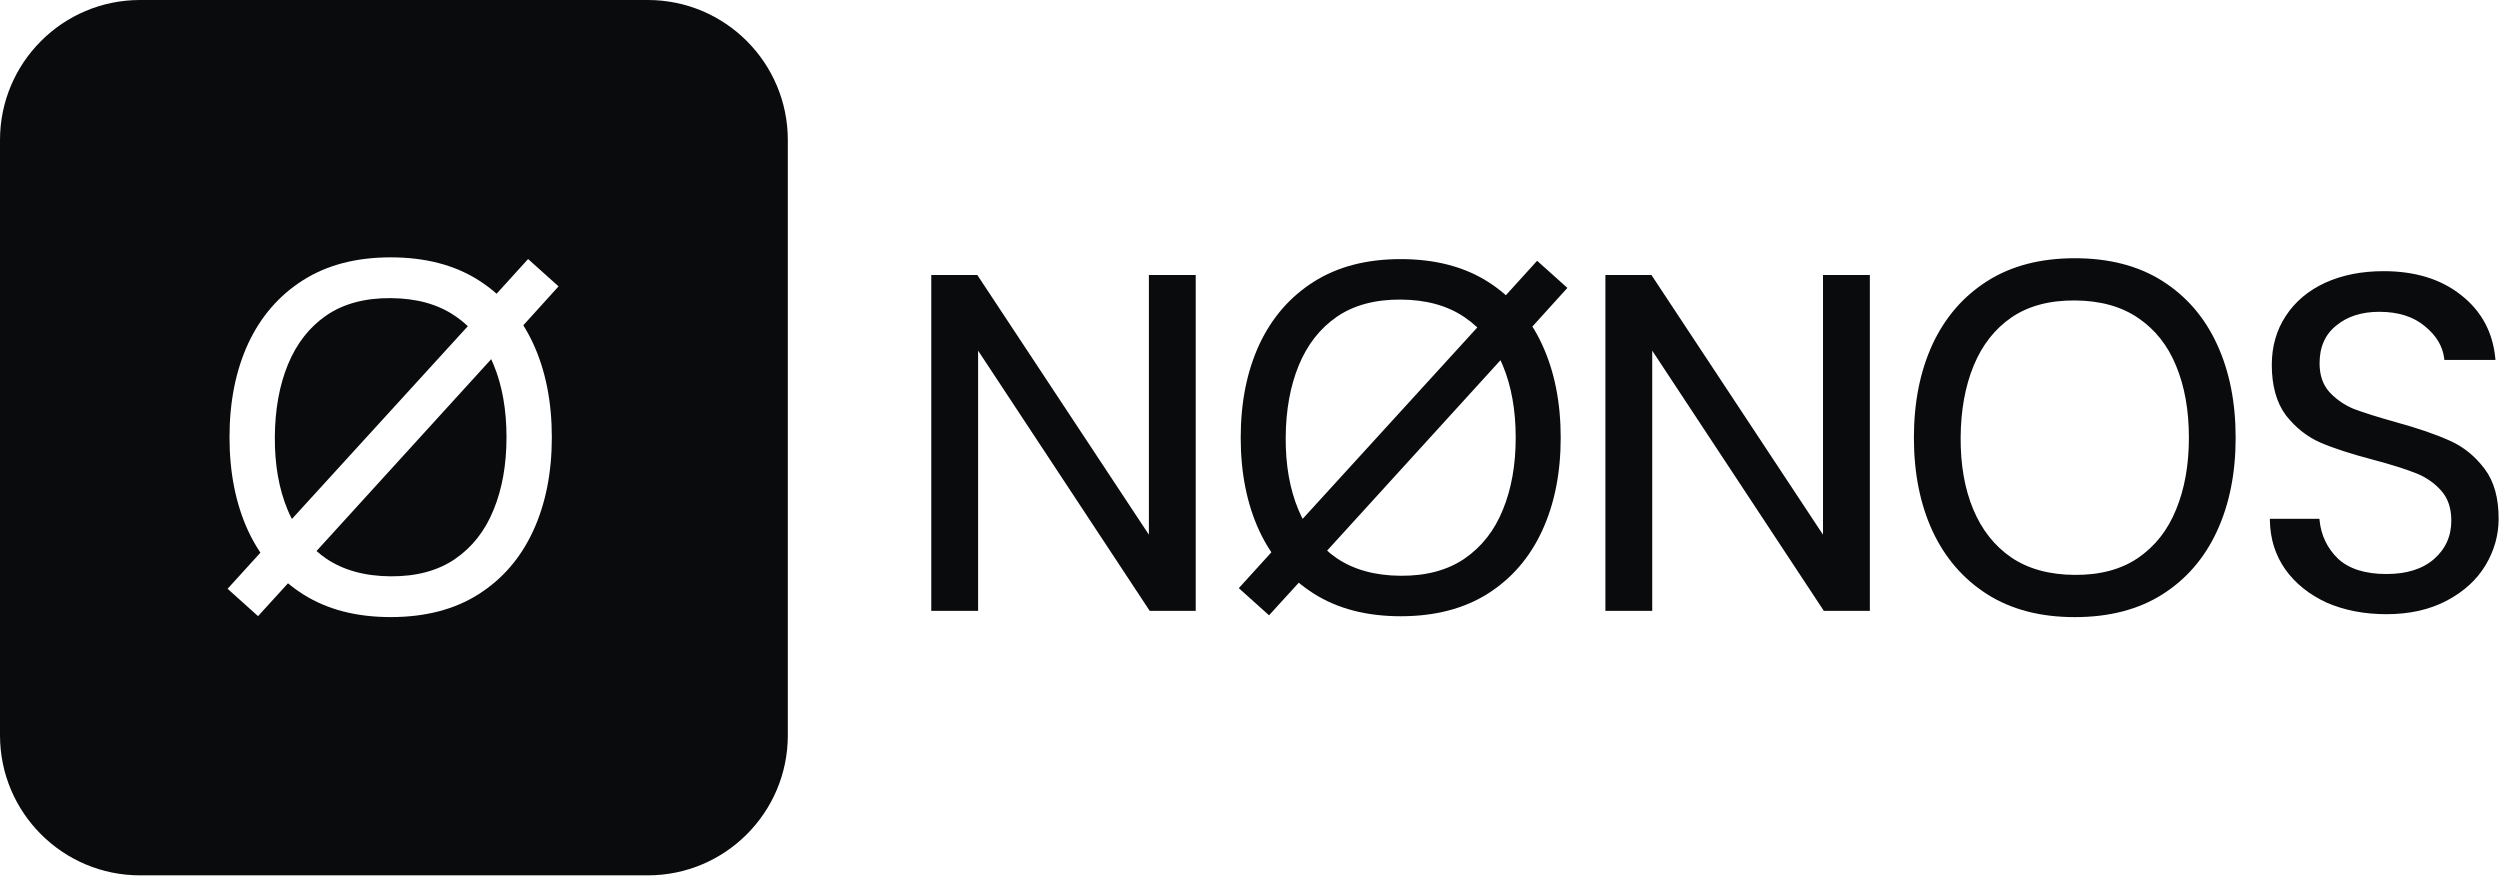
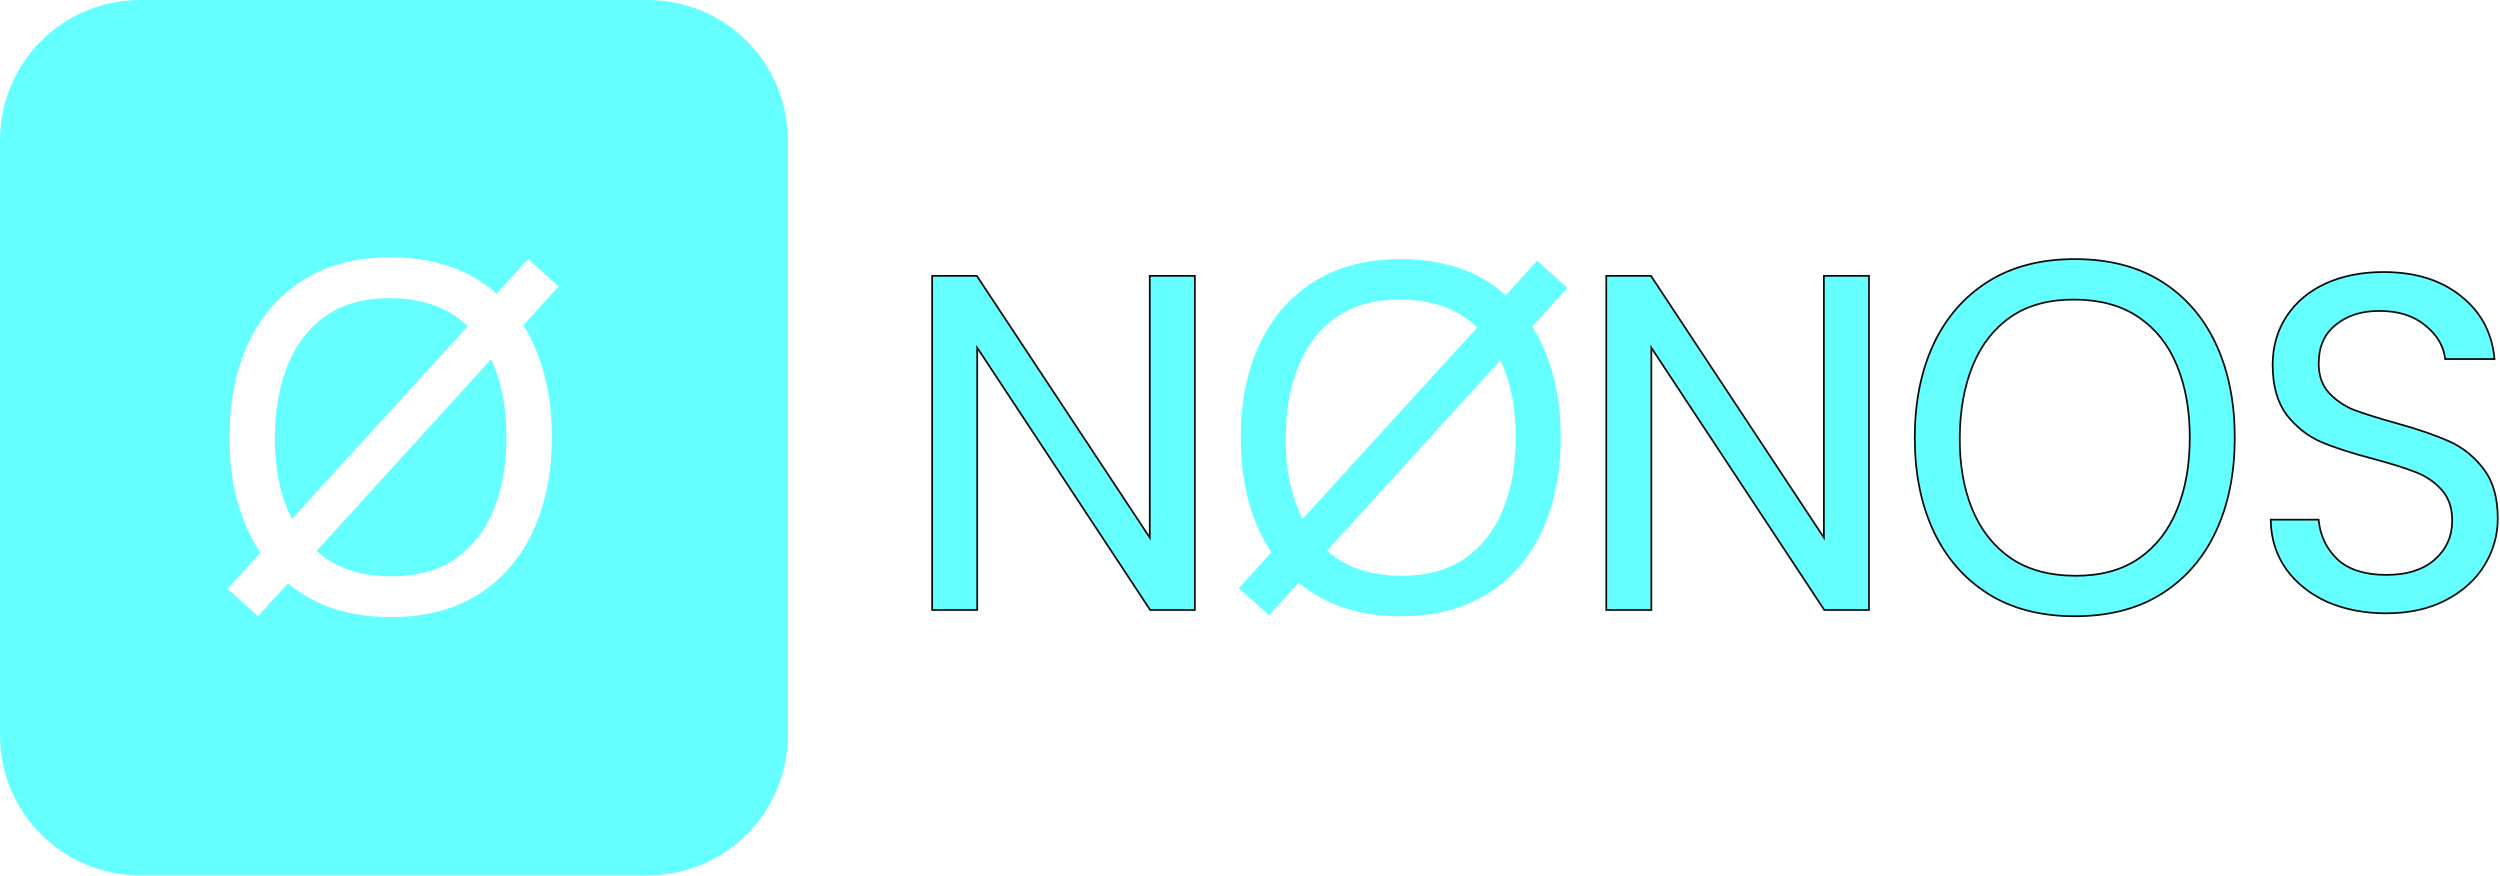
<svg xmlns="http://www.w3.org/2000/svg" width="1428" height="500" viewBox="0 0 1428 500" fill="none">
-   <path d="M1361.48 155.388C1379.33 155.388 1393.96 159.853 1405.31 168.822L1405.84 169.244C1417.04 178.166 1423.37 189.937 1424.81 204.527L1424.86 205.076H1396.67L1396.62 204.638C1395.73 197.536 1392 191.299 1385.37 185.924L1385.37 185.919C1378.77 180.392 1370.01 177.604 1359.03 177.604C1348.79 177.604 1340.48 180.298 1334.06 185.648L1334.05 185.654C1327.66 190.803 1324.44 198.084 1324.44 207.568C1324.44 214.357 1326.32 219.851 1330.03 224.094L1330.77 224.888C1334.56 228.8 1339.05 231.847 1344.26 234.031C1350.04 236.199 1358.09 238.732 1368.42 241.63H1368.42C1380.93 245.078 1391.02 248.53 1398.67 251.989L1399.39 252.303C1406.78 255.616 1413.13 260.733 1418.45 267.642L1418.96 268.307C1424.15 275.248 1426.72 284.576 1426.72 296.24C1426.72 305.581 1424.24 314.374 1419.3 322.61C1414.35 330.858 1407.03 337.536 1397.35 342.65C1387.65 347.772 1376.23 350.323 1363.11 350.323C1350.54 350.323 1339.23 348.137 1329.18 343.754L1329.17 343.75V343.749C1319.31 339.184 1311.54 332.967 1305.86 325.092L1305.86 325.088C1300.17 317.023 1297.24 307.767 1297.06 297.337L1297.05 296.828H1324.4L1324.44 297.278C1325.34 306.046 1328.91 313.46 1335.17 319.542C1341.57 325.409 1350.86 328.38 1363.11 328.38C1374.82 328.38 1383.94 325.499 1390.53 319.798C1397.31 313.911 1400.69 306.434 1400.69 297.328C1400.69 290.171 1398.73 284.402 1394.83 279.978C1390.9 275.508 1385.98 272.108 1380.07 269.778C1374.11 267.43 1366.06 264.896 1355.91 262.179C1343.39 258.912 1333.3 255.641 1325.65 252.364L1325.65 252.362C1318.13 249.062 1311.63 243.931 1306.14 236.982L1306.14 236.976L1306.14 236.97C1300.79 229.787 1298.15 220.242 1298.15 208.384C1298.15 197.959 1300.8 188.704 1306.12 180.637C1311.43 172.574 1318.85 166.35 1328.36 161.962L1328.36 161.96C1338.05 157.574 1349.09 155.388 1361.48 155.388Z" fill="#0A0B0D" stroke="#0A0B0D" />
-   <path d="M1185.11 148C1204.69 148 1221.29 152.307 1234.89 160.92C1248.49 169.533 1258.82 181.502 1265.89 196.824C1272.97 212.147 1276.5 229.872 1276.5 250C1276.5 270.128 1272.97 287.853 1265.89 303.176C1258.82 318.498 1248.49 330.467 1234.89 339.08C1221.29 347.693 1204.69 352 1185.11 352C1165.62 352 1149.07 347.693 1135.47 339.08C1121.87 330.467 1111.49 318.498 1104.33 303.176C1097.26 287.853 1093.72 270.128 1093.72 250C1093.72 229.872 1097.26 212.147 1104.33 196.824C1111.49 181.502 1121.87 169.533 1135.47 160.92C1149.07 152.307 1165.62 148 1185.11 148ZM1185.11 171.12C1170.51 171.03 1158.36 174.294 1148.66 180.912C1139.05 187.531 1131.8 196.779 1126.9 208.656C1122.01 220.534 1119.51 234.315 1119.42 250C1119.33 265.595 1121.73 279.286 1126.63 291.072C1131.53 302.859 1138.83 312.107 1148.53 318.816C1158.32 325.435 1170.51 328.789 1185.11 328.88C1199.71 328.971 1211.86 325.707 1221.56 319.088C1231.35 312.379 1238.65 303.085 1243.46 291.208C1248.35 279.331 1250.8 265.595 1250.8 250C1250.8 234.315 1248.35 220.579 1243.46 208.792C1238.65 197.005 1231.35 187.802 1221.56 181.184C1211.86 174.565 1199.71 171.211 1185.11 171.12Z" fill="#0A0B0D" />
+   <path d="M1361.48 155.388C1379.33 155.388 1393.96 159.853 1405.31 168.822L1405.84 169.244C1417.04 178.166 1423.37 189.937 1424.81 204.527L1424.86 205.076H1396.67L1396.62 204.638C1395.73 197.536 1392 191.299 1385.37 185.924L1385.37 185.919C1378.77 180.392 1370.01 177.604 1359.03 177.604C1348.79 177.604 1340.48 180.298 1334.06 185.648L1334.05 185.654C1327.66 190.803 1324.44 198.084 1324.44 207.568C1324.44 214.357 1326.32 219.851 1330.03 224.094L1330.77 224.888C1334.56 228.8 1339.05 231.847 1344.26 234.031C1350.04 236.199 1358.09 238.732 1368.42 241.63H1368.42C1380.93 245.078 1391.02 248.53 1398.67 251.989L1399.39 252.303C1406.78 255.616 1413.13 260.733 1418.45 267.642L1418.96 268.307C1424.15 275.248 1426.72 284.576 1426.72 296.24C1426.72 305.581 1424.24 314.374 1419.3 322.61C1414.35 330.858 1407.03 337.536 1397.35 342.65C1387.65 347.772 1376.23 350.323 1363.11 350.323C1350.54 350.323 1339.23 348.137 1329.18 343.754L1329.17 343.75V343.749C1319.31 339.184 1311.54 332.967 1305.86 325.092L1305.86 325.088C1300.17 317.023 1297.24 307.767 1297.06 297.337L1297.05 296.828H1324.4L1324.44 297.278C1325.34 306.046 1328.91 313.46 1335.17 319.542C1341.57 325.409 1350.86 328.38 1363.11 328.38C1374.82 328.38 1383.94 325.499 1390.53 319.798C1397.31 313.911 1400.69 306.434 1400.69 297.328C1400.69 290.171 1398.73 284.402 1394.83 279.978C1390.9 275.508 1385.98 272.108 1380.07 269.778C1374.11 267.43 1366.06 264.896 1355.91 262.179C1343.39 258.912 1333.3 255.641 1325.65 252.364L1325.65 252.362C1318.13 249.062 1311.63 243.931 1306.14 236.982L1306.14 236.976L1306.14 236.97C1300.79 229.787 1298.15 220.242 1298.15 208.384C1298.15 197.959 1300.8 188.704 1306.12 180.637C1311.43 172.574 1318.85 166.35 1328.36 161.962L1328.36 161.96C1338.05 157.574 1349.09 155.388 1361.48 155.388Z" fill="#66FFFF" stroke="#0A0B0D" />
+   <path d="M1185.11 148C1204.69 148 1221.29 152.307 1234.89 160.92C1248.49 169.533 1258.82 181.502 1265.89 196.824C1272.97 212.147 1276.5 229.872 1276.5 250C1276.5 270.128 1272.97 287.853 1265.89 303.176C1258.82 318.498 1248.49 330.467 1234.89 339.08C1221.29 347.693 1204.69 352 1185.11 352C1165.62 352 1149.07 347.693 1135.47 339.08C1121.87 330.467 1111.49 318.498 1104.33 303.176C1097.26 287.853 1093.72 270.128 1093.72 250C1093.72 229.872 1097.26 212.147 1104.33 196.824C1111.49 181.502 1121.87 169.533 1135.47 160.92C1149.07 152.307 1165.62 148 1185.11 148ZM1185.11 171.12C1170.51 171.03 1158.36 174.294 1148.66 180.912C1139.05 187.531 1131.8 196.779 1126.9 208.656C1122.01 220.534 1119.51 234.315 1119.42 250C1119.33 265.595 1121.73 279.286 1126.63 291.072C1131.53 302.859 1138.83 312.107 1148.53 318.816C1158.32 325.435 1170.51 328.789 1185.11 328.88C1199.71 328.971 1211.86 325.707 1221.56 319.088C1231.35 312.379 1238.65 303.085 1243.46 291.208C1248.35 279.331 1250.8 265.595 1250.8 250C1250.8 234.315 1248.35 220.579 1243.46 208.792C1238.65 197.005 1231.35 187.802 1221.56 181.184C1211.86 174.565 1199.71 171.211 1185.11 171.12Z" fill="#66FFFF" />
  <path d="M1185.11 148C1204.69 148 1221.29 152.307 1234.89 160.92C1248.49 169.533 1258.82 181.502 1265.89 196.824C1272.97 212.147 1276.5 229.872 1276.5 250C1276.5 270.128 1272.97 287.853 1265.89 303.176C1258.82 318.498 1248.49 330.467 1234.89 339.08C1221.29 347.693 1204.69 352 1185.11 352C1165.62 352 1149.07 347.693 1135.47 339.08C1121.87 330.467 1111.49 318.498 1104.33 303.176C1097.26 287.853 1093.72 270.128 1093.72 250C1093.72 229.872 1097.26 212.147 1104.33 196.824C1111.49 181.502 1121.87 169.533 1135.47 160.92C1149.07 152.307 1165.62 148 1185.11 148ZM1185.11 171.12C1170.51 171.03 1158.36 174.294 1148.66 180.912C1139.05 187.531 1131.8 196.779 1126.9 208.656C1122.01 220.534 1119.51 234.315 1119.42 250C1119.33 265.595 1121.73 279.286 1126.63 291.072C1131.53 302.859 1138.83 312.107 1148.53 318.816C1158.32 325.435 1170.51 328.789 1185.11 328.88C1199.71 328.971 1211.86 325.707 1221.56 319.088C1231.35 312.379 1238.65 303.085 1243.46 291.208C1248.35 279.331 1250.8 265.595 1250.8 250C1250.8 234.315 1248.35 220.579 1243.46 208.792C1238.65 197.005 1231.35 187.802 1221.56 181.184C1211.86 174.565 1199.71 171.211 1185.11 171.12Z" stroke="#0A0B0D" />
-   <path d="M557.964 157.564L558.112 157.789L656.747 307.087V157.564H682.499V348.42H656.979L656.83 348.195L558.195 198.625V348.42H532.443V157.564H557.964Z" fill="#0A0B0D" stroke="#0A0B0D" />
-   <path d="M724.874 351.456L707.602 335.952L731.946 309.16L735.754 305.488L850.538 179.688L852.714 176.832L878.01 148.952L895.282 164.456L867.81 194.784L864.954 197.096L750.17 323.168L747.45 326.704L724.874 351.456ZM800.082 352C780.588 352 764.042 347.693 750.442 339.08C736.842 330.467 726.46 318.499 719.298 303.176C712.226 287.853 708.69 270.128 708.69 250C708.69 229.872 712.226 212.147 719.298 196.824C726.46 181.501 736.842 169.533 750.442 160.92C764.042 152.307 780.588 148 800.082 148C819.666 148 836.258 152.307 849.858 160.92C863.458 169.533 873.794 181.501 880.866 196.824C887.938 212.147 891.474 229.872 891.474 250C891.474 270.128 887.938 287.853 880.866 303.176C873.794 318.499 863.458 330.467 849.858 339.08C836.258 347.693 819.666 352 800.082 352ZM800.082 328.88C814.679 328.971 826.828 325.707 836.53 319.088C846.322 312.379 853.62 303.085 858.426 291.208C863.322 279.331 865.77 265.595 865.77 250C865.77 234.315 863.322 220.579 858.426 208.792C853.62 197.005 846.322 187.803 836.53 181.184C826.828 174.565 814.679 171.211 800.082 171.12C785.484 171.029 773.335 174.293 763.634 180.912C754.023 187.531 746.77 196.779 741.874 208.656C736.978 220.533 734.484 234.315 734.394 250C734.303 265.595 736.706 279.285 741.602 291.072C746.498 302.859 753.796 312.107 763.498 318.816C773.29 325.435 785.484 328.789 800.082 328.88Z" fill="#0A0B0D" />
-   <path d="M943.021 157.564L943.169 157.789L1041.8 307.087V157.564H1067.56V348.42H1042.04L1041.89 348.195L943.252 198.625V348.42H917.5V157.564H943.021Z" fill="#0A0B0D" stroke="#0A0B0D" />
-   <path d="M280.574 205.148C281.041 206.156 281.49 207.184 281.918 208.232C286.849 220.104 289.315 233.94 289.315 249.739C289.315 265.447 286.849 279.283 281.918 291.246C277.078 303.21 269.726 312.571 259.863 319.329C250.092 325.996 237.854 329.283 223.15 329.191C208.447 329.1 196.165 325.721 186.302 319.055C184.37 317.719 182.534 316.281 180.791 314.745L280.574 205.148Z" fill="#0A0B0D" />
-   <path d="M223.15 170.288C237.854 170.379 250.092 173.758 259.863 180.425C262.495 182.203 264.945 184.169 267.219 186.318L166.722 296.461C165.838 294.739 165.013 292.955 164.246 291.109C159.315 279.237 156.895 265.447 156.986 249.739C157.078 233.94 159.589 220.059 164.521 208.096C169.452 196.132 176.758 186.817 186.438 180.15C196.21 173.484 208.447 170.197 223.15 170.288Z" fill="#0A0B0D" />
-   <path fill-rule="evenodd" clip-rule="evenodd" d="M370 0C414.183 0 450 35.817 450 80V420C450 464.183 414.183 500 370 500H80C35.817 500 0 464.183 0 420V80C2.3583e-05 35.817 35.817 2.57867e-05 80 0H370ZM223.15 147C203.516 147 186.849 151.338 173.15 160.014C159.452 168.689 148.996 180.744 141.781 196.178C134.658 211.611 131.096 229.465 131.096 249.739C131.096 270.013 134.658 287.868 141.781 303.302C143.839 307.704 146.162 311.83 148.747 315.683L130 336.315L147.397 351.932L164.499 333.18C167.223 335.441 170.106 337.538 173.15 339.466C186.849 348.142 203.516 352.479 223.15 352.479C242.876 352.479 259.589 348.142 273.288 339.466C286.986 330.79 297.397 318.735 304.521 303.302C311.644 287.868 315.205 270.013 315.205 249.739C315.205 229.465 311.644 211.611 304.521 196.178C302.836 192.528 300.965 189.068 298.912 185.796L319.041 163.575L301.644 147.959L283.659 167.779C280.441 164.945 276.985 162.355 273.288 160.014C259.589 151.338 242.876 147 223.15 147Z" fill="#0A0B0D" />
+   <path d="M557.964 157.564L558.112 157.789L656.747 307.087V157.564H682.499V348.42H656.979L656.83 348.195L558.195 198.625V348.42H532.443V157.564H557.964Z" fill="#66FFFF" stroke="#0A0B0D" />
+   <path d="M724.874 351.456L707.602 335.952L731.946 309.16L735.754 305.488L850.538 179.688L852.714 176.832L878.01 148.952L895.282 164.456L867.81 194.784L864.954 197.096L750.17 323.168L747.45 326.704L724.874 351.456ZM800.082 352C780.588 352 764.042 347.693 750.442 339.08C736.842 330.467 726.46 318.499 719.298 303.176C712.226 287.853 708.69 270.128 708.69 250C708.69 229.872 712.226 212.147 719.298 196.824C726.46 181.501 736.842 169.533 750.442 160.92C764.042 152.307 780.588 148 800.082 148C819.666 148 836.258 152.307 849.858 160.92C863.458 169.533 873.794 181.501 880.866 196.824C887.938 212.147 891.474 229.872 891.474 250C891.474 270.128 887.938 287.853 880.866 303.176C873.794 318.499 863.458 330.467 849.858 339.08C836.258 347.693 819.666 352 800.082 352ZM800.082 328.88C814.679 328.971 826.828 325.707 836.53 319.088C846.322 312.379 853.62 303.085 858.426 291.208C863.322 279.331 865.77 265.595 865.77 250C865.77 234.315 863.322 220.579 858.426 208.792C853.62 197.005 846.322 187.803 836.53 181.184C826.828 174.565 814.679 171.211 800.082 171.12C785.484 171.029 773.335 174.293 763.634 180.912C754.023 187.531 746.77 196.779 741.874 208.656C736.978 220.533 734.484 234.315 734.394 250C734.303 265.595 736.706 279.285 741.602 291.072C746.498 302.859 753.796 312.107 763.498 318.816C773.29 325.435 785.484 328.789 800.082 328.88Z" fill="#66FFFF" />
+   <path d="M943.021 157.564L943.169 157.789L1041.8 307.087V157.564H1067.56V348.42H1042.04L1041.89 348.195L943.252 198.625V348.42H917.5V157.564H943.021Z" fill="#66FFFF" stroke="#0A0B0D" />
+   <path d="M280.574 205.148C281.041 206.156 281.49 207.184 281.918 208.232C286.849 220.104 289.315 233.94 289.315 249.739C289.315 265.447 286.849 279.283 281.918 291.246C277.078 303.21 269.726 312.571 259.863 319.329C250.092 325.996 237.854 329.283 223.15 329.191C208.447 329.1 196.165 325.721 186.302 319.055C184.37 317.719 182.534 316.281 180.791 314.745L280.574 205.148Z" fill="#66FFFF" />
+   <path d="M223.15 170.288C237.854 170.379 250.092 173.758 259.863 180.425C262.495 182.203 264.945 184.169 267.219 186.318L166.722 296.461C165.838 294.739 165.013 292.955 164.246 291.109C159.315 279.237 156.895 265.447 156.986 249.739C157.078 233.94 159.589 220.059 164.521 208.096C169.452 196.132 176.758 186.817 186.438 180.15C196.21 173.484 208.447 170.197 223.15 170.288Z" fill="#66FFFF" />
+   <path fill-rule="evenodd" clip-rule="evenodd" d="M370 0C414.183 0 450 35.817 450 80V420C450 464.183 414.183 500 370 500H80C35.817 500 0 464.183 0 420V80C2.3583e-05 35.817 35.817 2.57867e-05 80 0H370ZM223.15 147C203.516 147 186.849 151.338 173.15 160.014C159.452 168.689 148.996 180.744 141.781 196.178C134.658 211.611 131.096 229.465 131.096 249.739C131.096 270.013 134.658 287.868 141.781 303.302C143.839 307.704 146.162 311.83 148.747 315.683L130 336.315L147.397 351.932L164.499 333.18C167.223 335.441 170.106 337.538 173.15 339.466C186.849 348.142 203.516 352.479 223.15 352.479C242.876 352.479 259.589 348.142 273.288 339.466C286.986 330.79 297.397 318.735 304.521 303.302C311.644 287.868 315.205 270.013 315.205 249.739C315.205 229.465 311.644 211.611 304.521 196.178C302.836 192.528 300.965 189.068 298.912 185.796L319.041 163.575L301.644 147.959L283.659 167.779C280.441 164.945 276.985 162.355 273.288 160.014C259.589 151.338 242.876 147 223.15 147Z" fill="#66FFFF" />
</svg>
